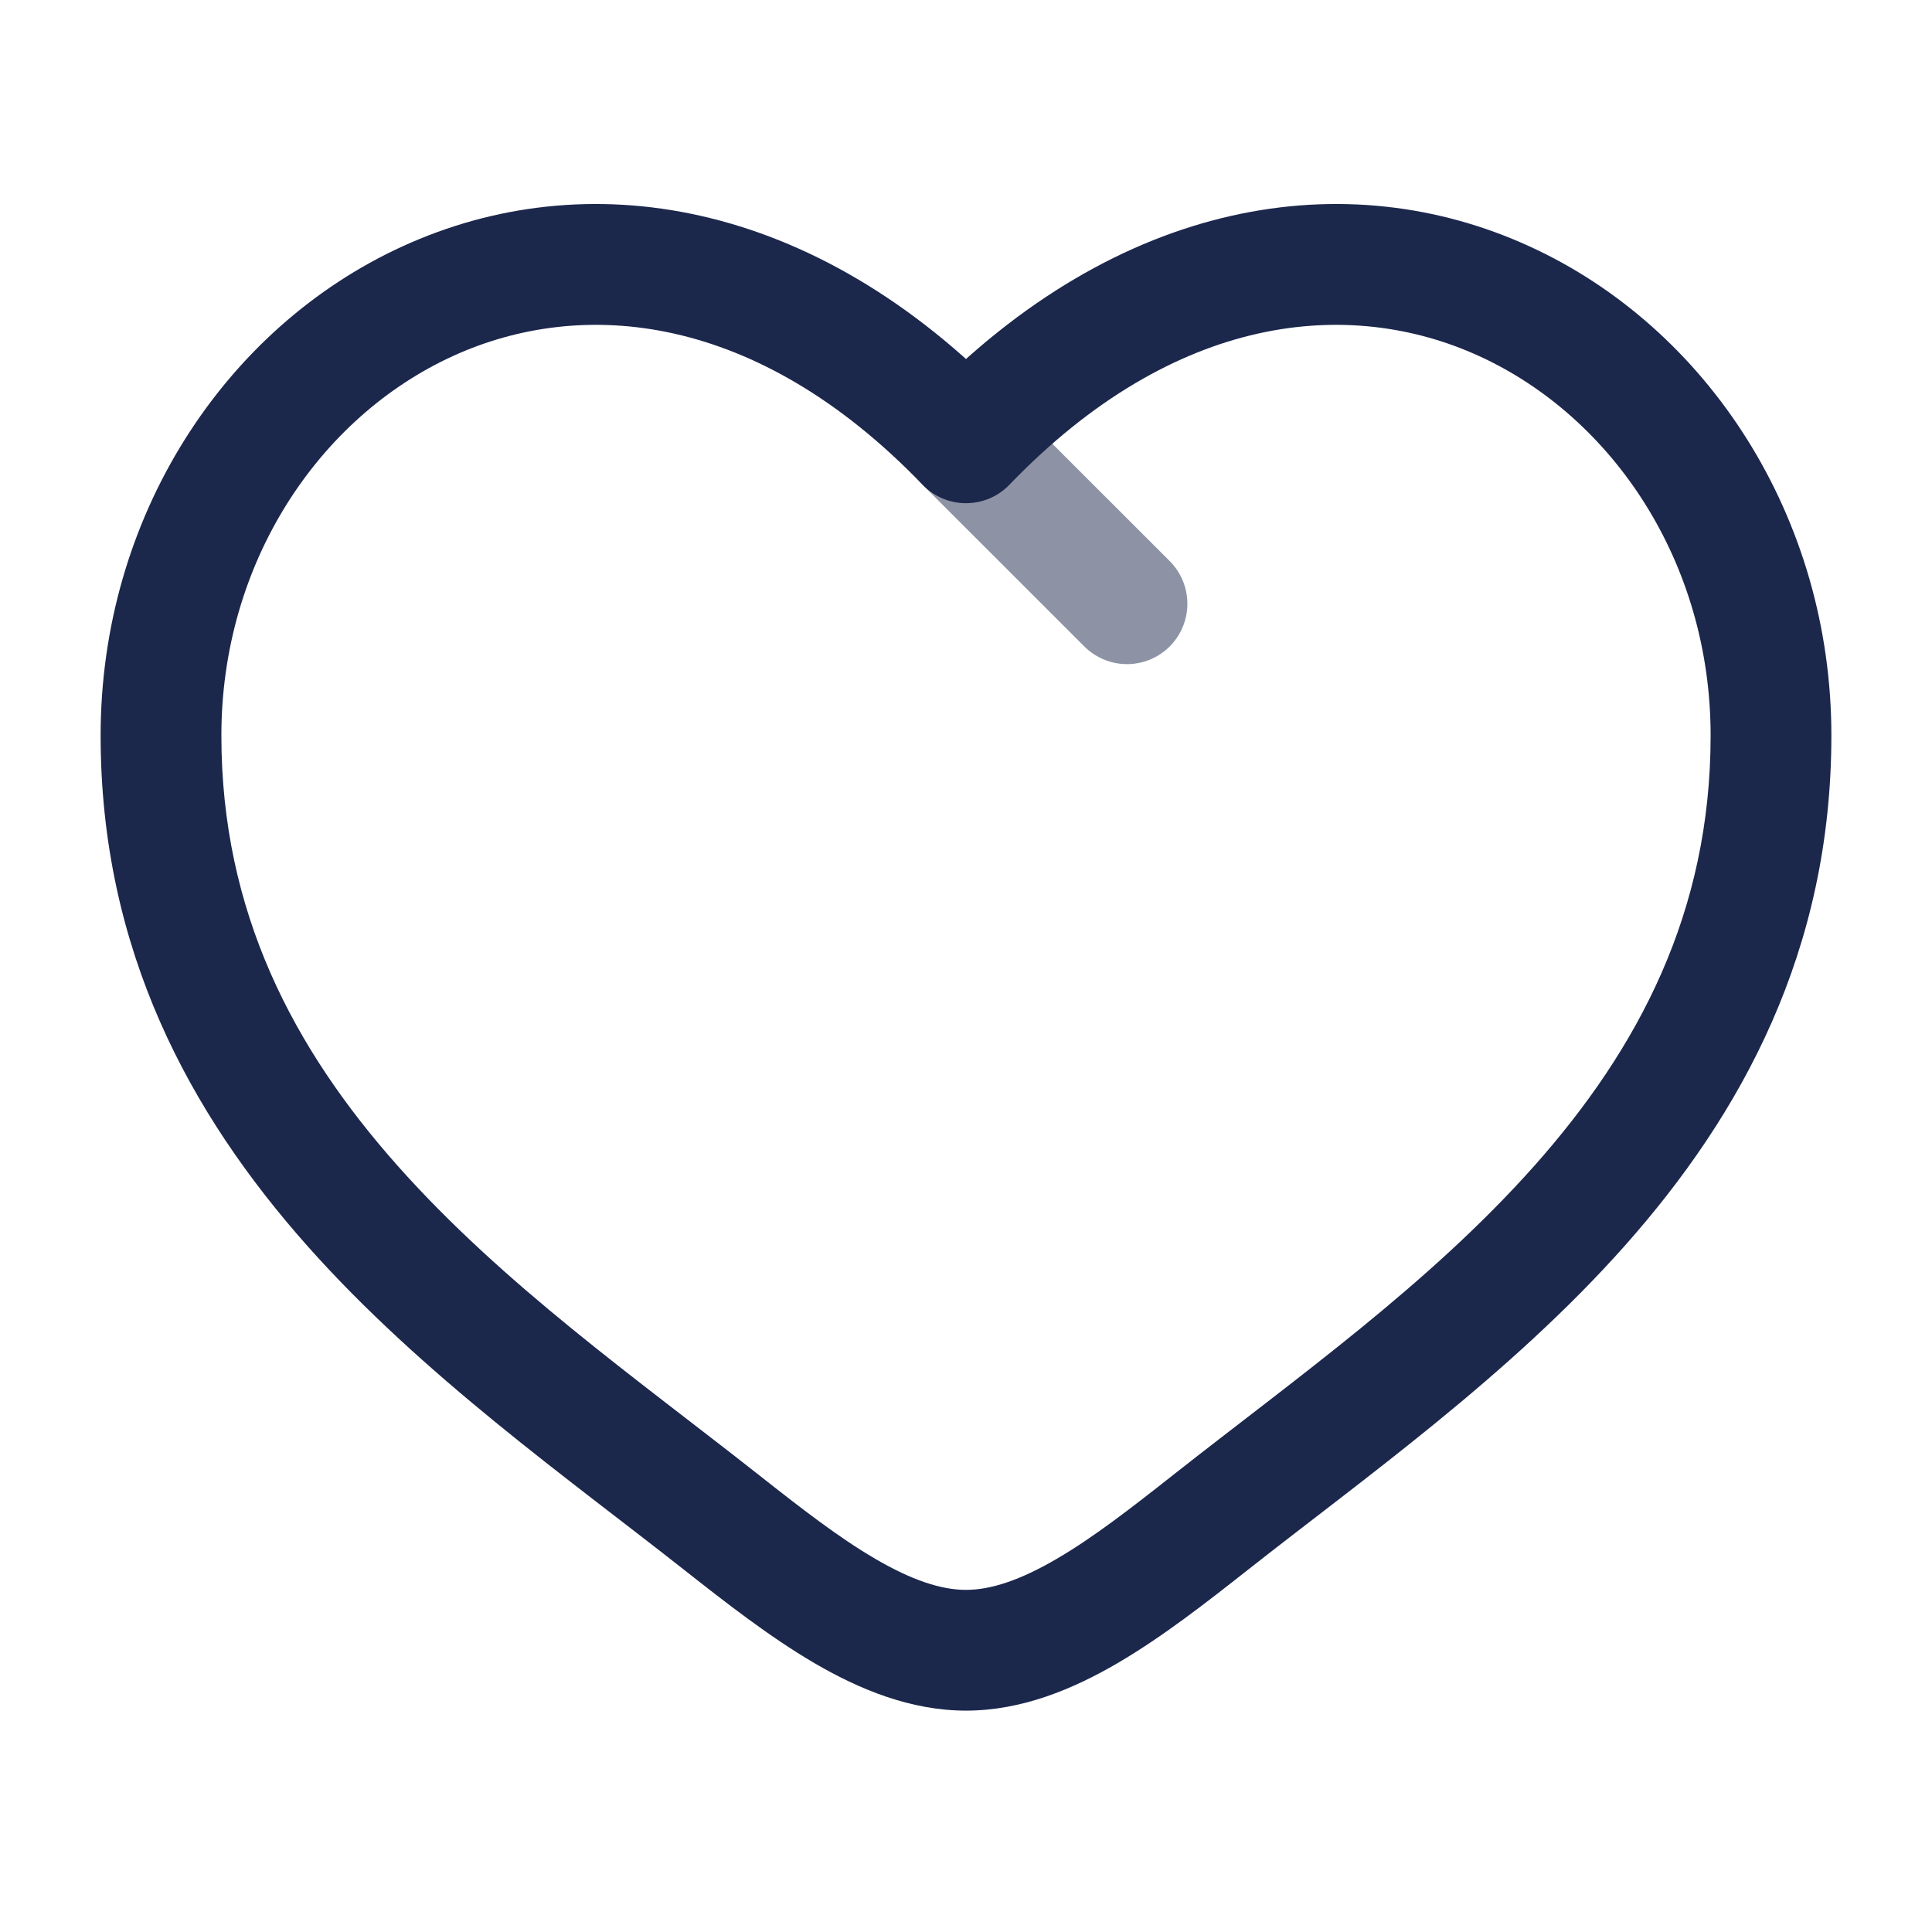
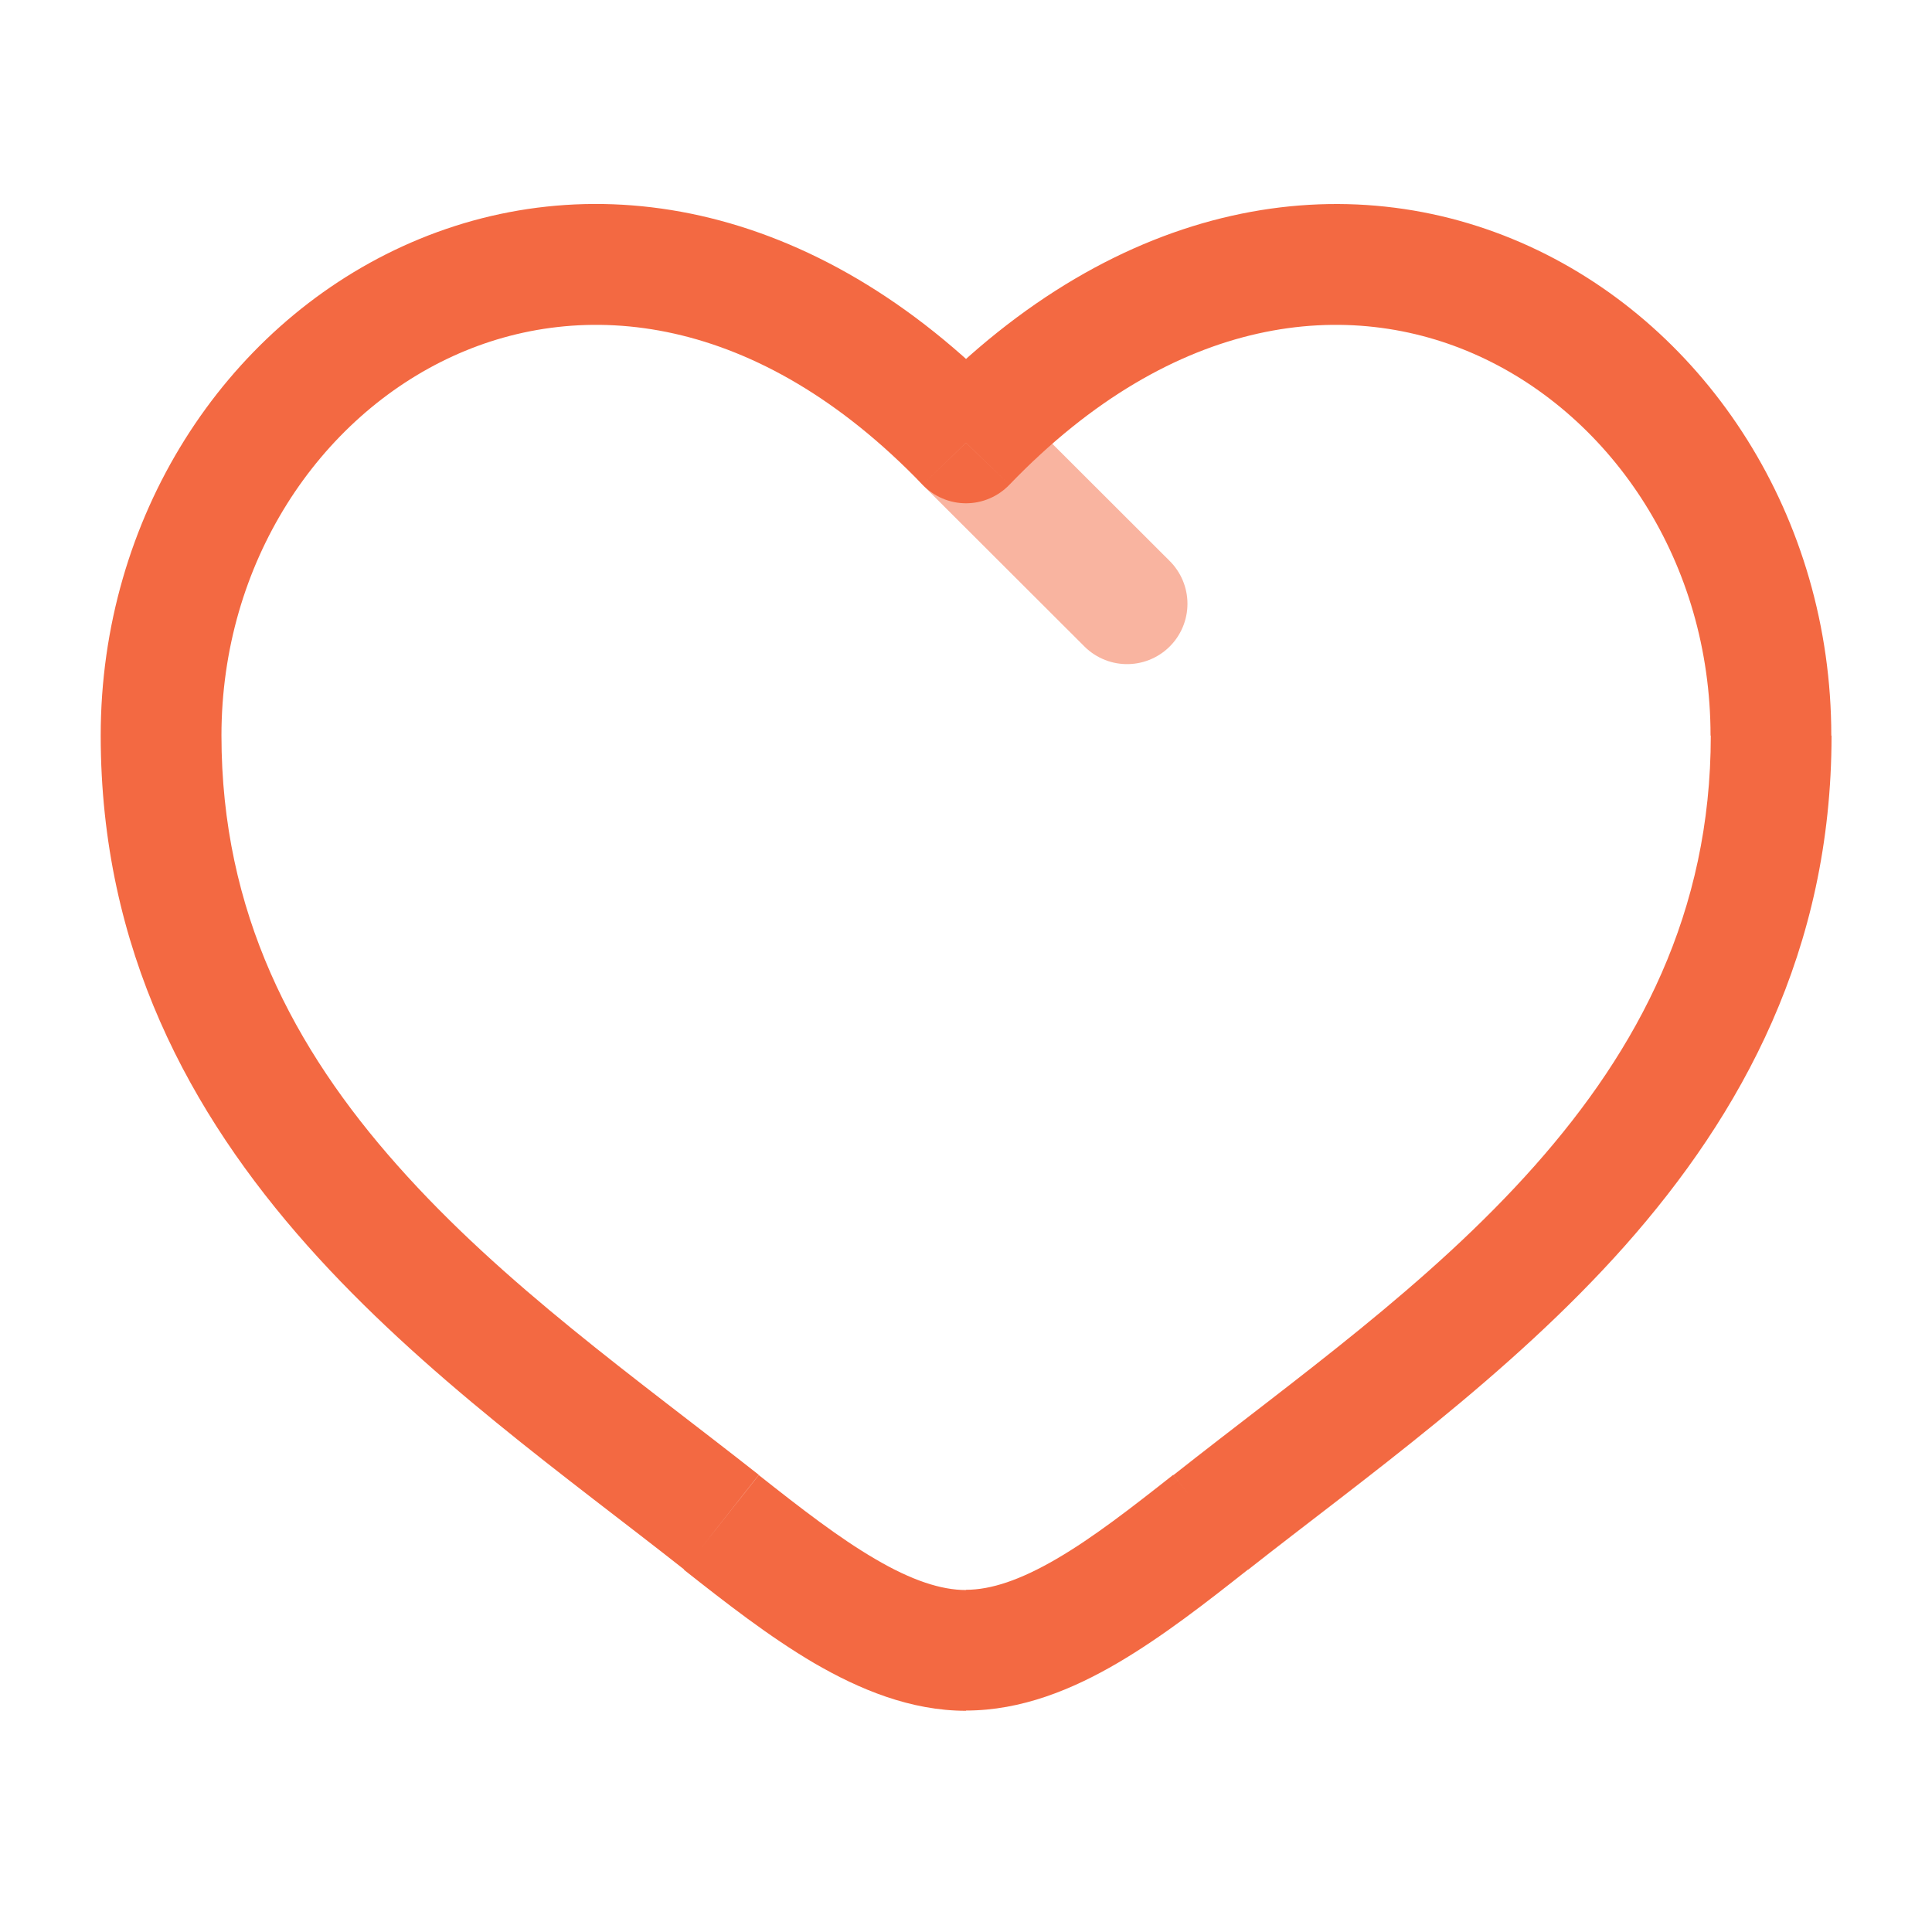
- <svg xmlns="http://www.w3.org/2000/svg" width="800px" height="800px" viewBox="0 0 24 24" fill="none">
-   <path opacity="0.5" d="M12 5.501L14 7.5" stroke="#1C274C" stroke-width="1.5" stroke-linecap="round" />
-   <path d="M8.962 18.911L9.426 18.322L8.962 18.911ZM12 5.501L11.46 6.021C11.601 6.168 11.796 6.251 12 6.251C12.204 6.251 12.399 6.168 12.54 6.021L12 5.501ZM15.038 18.911L15.503 19.5L15.038 18.911ZM9.426 18.322C7.91 17.127 6.253 15.96 4.938 14.48C3.649 13.028 2.75 11.335 2.75 9.137H1.25C1.25 11.803 2.361 13.836 3.817 15.476C5.247 17.087 7.071 18.375 8.497 19.5L9.426 18.322ZM2.75 9.137C2.75 6.986 3.965 5.183 5.624 4.424C7.236 3.687 9.402 3.883 11.46 6.021L12.54 4.981C10.098 2.444 7.264 2.025 5.001 3.06C2.785 4.073 1.25 6.425 1.25 9.137H2.75ZM8.497 19.5C9.01 19.904 9.56 20.334 10.117 20.66C10.674 20.985 11.31 21.25 12 21.25V19.75C11.69 19.75 11.326 19.629 10.874 19.365C10.421 19.101 9.952 18.737 9.426 18.322L8.497 19.5ZM15.503 19.5C16.929 18.375 18.753 17.087 20.183 15.476C21.64 13.836 22.75 11.803 22.75 9.137H21.25C21.25 11.335 20.351 13.028 19.062 14.48C17.747 15.96 16.09 17.127 14.574 18.322L15.503 19.5ZM22.75 9.137C22.75 6.425 21.215 4.073 18.999 3.06C16.736 2.025 13.902 2.444 11.46 4.981L12.54 6.021C14.598 3.883 16.764 3.687 18.376 4.424C20.035 5.183 21.25 6.986 21.25 9.137H22.75ZM14.574 18.322C14.048 18.737 13.579 19.101 13.126 19.365C12.674 19.629 12.31 19.75 12 19.75V21.25C12.69 21.25 13.326 20.985 13.883 20.66C14.441 20.334 14.99 19.904 15.503 19.5L14.574 18.322Z" fill="#1C274C" />
+ <svg xmlns="http://www.w3.org/2000/svg" version="1.1" id="Layer_1" x="0px" y="0px" viewBox="0 0 800 800" style="enable-background:new 0 0 800 800;" xml:space="preserve">
+   <style type="text/css">
+ 	
+ 		.st0{opacity:0.5;fill:none;stroke:#F36942;stroke-width:50;stroke-linecap:round;stroke-linejoin:round;stroke-miterlimit:133.333;}
+ 	.st1{fill:#F36942;}
+ </style>
+   <path class="st0" d="M400,183.4l66.7,66.6" />
+   <path class="st1" d="M298.7,630.4l15.5-19.6L298.7,630.4z M400,183.4l-18,17.3c4.7,4.9,11.2,7.7,18,7.7c6.8,0,13.3-2.8,18-7.7  L400,183.4z M501.3,630.4l15.5,19.6L501.3,630.4z M314.2,610.7c-50.5-39.8-105.8-78.7-149.6-128.1c-43-48.4-72.9-104.8-72.9-178.1  h-50c0,88.8,37,156.6,85.6,211.3c47.7,53.7,108.5,96.6,156,134.1L314.2,610.7z M91.7,304.6c0-71.7,40.5-131.8,95.8-157.1  c53.7-24.6,125.9-18.1,194.5,53.2l36-34.7c-81.4-84.6-175.9-98.5-251.3-64c-73.9,33.8-125,112.2-125,202.6H91.7z M283.2,650  c17.1,13.5,35.4,27.8,54,38.7c18.6,10.8,39.8,19.7,62.8,19.7v-50c-10.3,0-22.5-4-37.5-12.8c-15.1-8.8-30.7-20.9-48.3-34.8L283.2,650  z M516.8,650c47.6-37.5,108.3-80.4,156-134.1c48.5-54.7,85.6-122.4,85.6-211.3h-50c0,73.2-30,129.7-72.9,178.1  c-43.8,49.4-99.1,88.2-149.6,128.1L516.8,650z M758.3,304.6c0-90.4-51.2-168.8-125-202.6C557.9,67.5,463.4,81.5,382,166l36,34.7  c68.6-71.3,140.8-77.8,194.5-53.2c55.3,25.3,95.8,85.4,95.8,157.1H758.3z M485.8,610.7c-17.5,13.8-33.2,26-48.3,34.8  c-15.1,8.8-27.2,12.8-37.5,12.8v50c23,0,44.2-8.8,62.8-19.7c18.6-10.9,36.9-25.2,54-38.7L485.8,610.7z" />
</svg>
